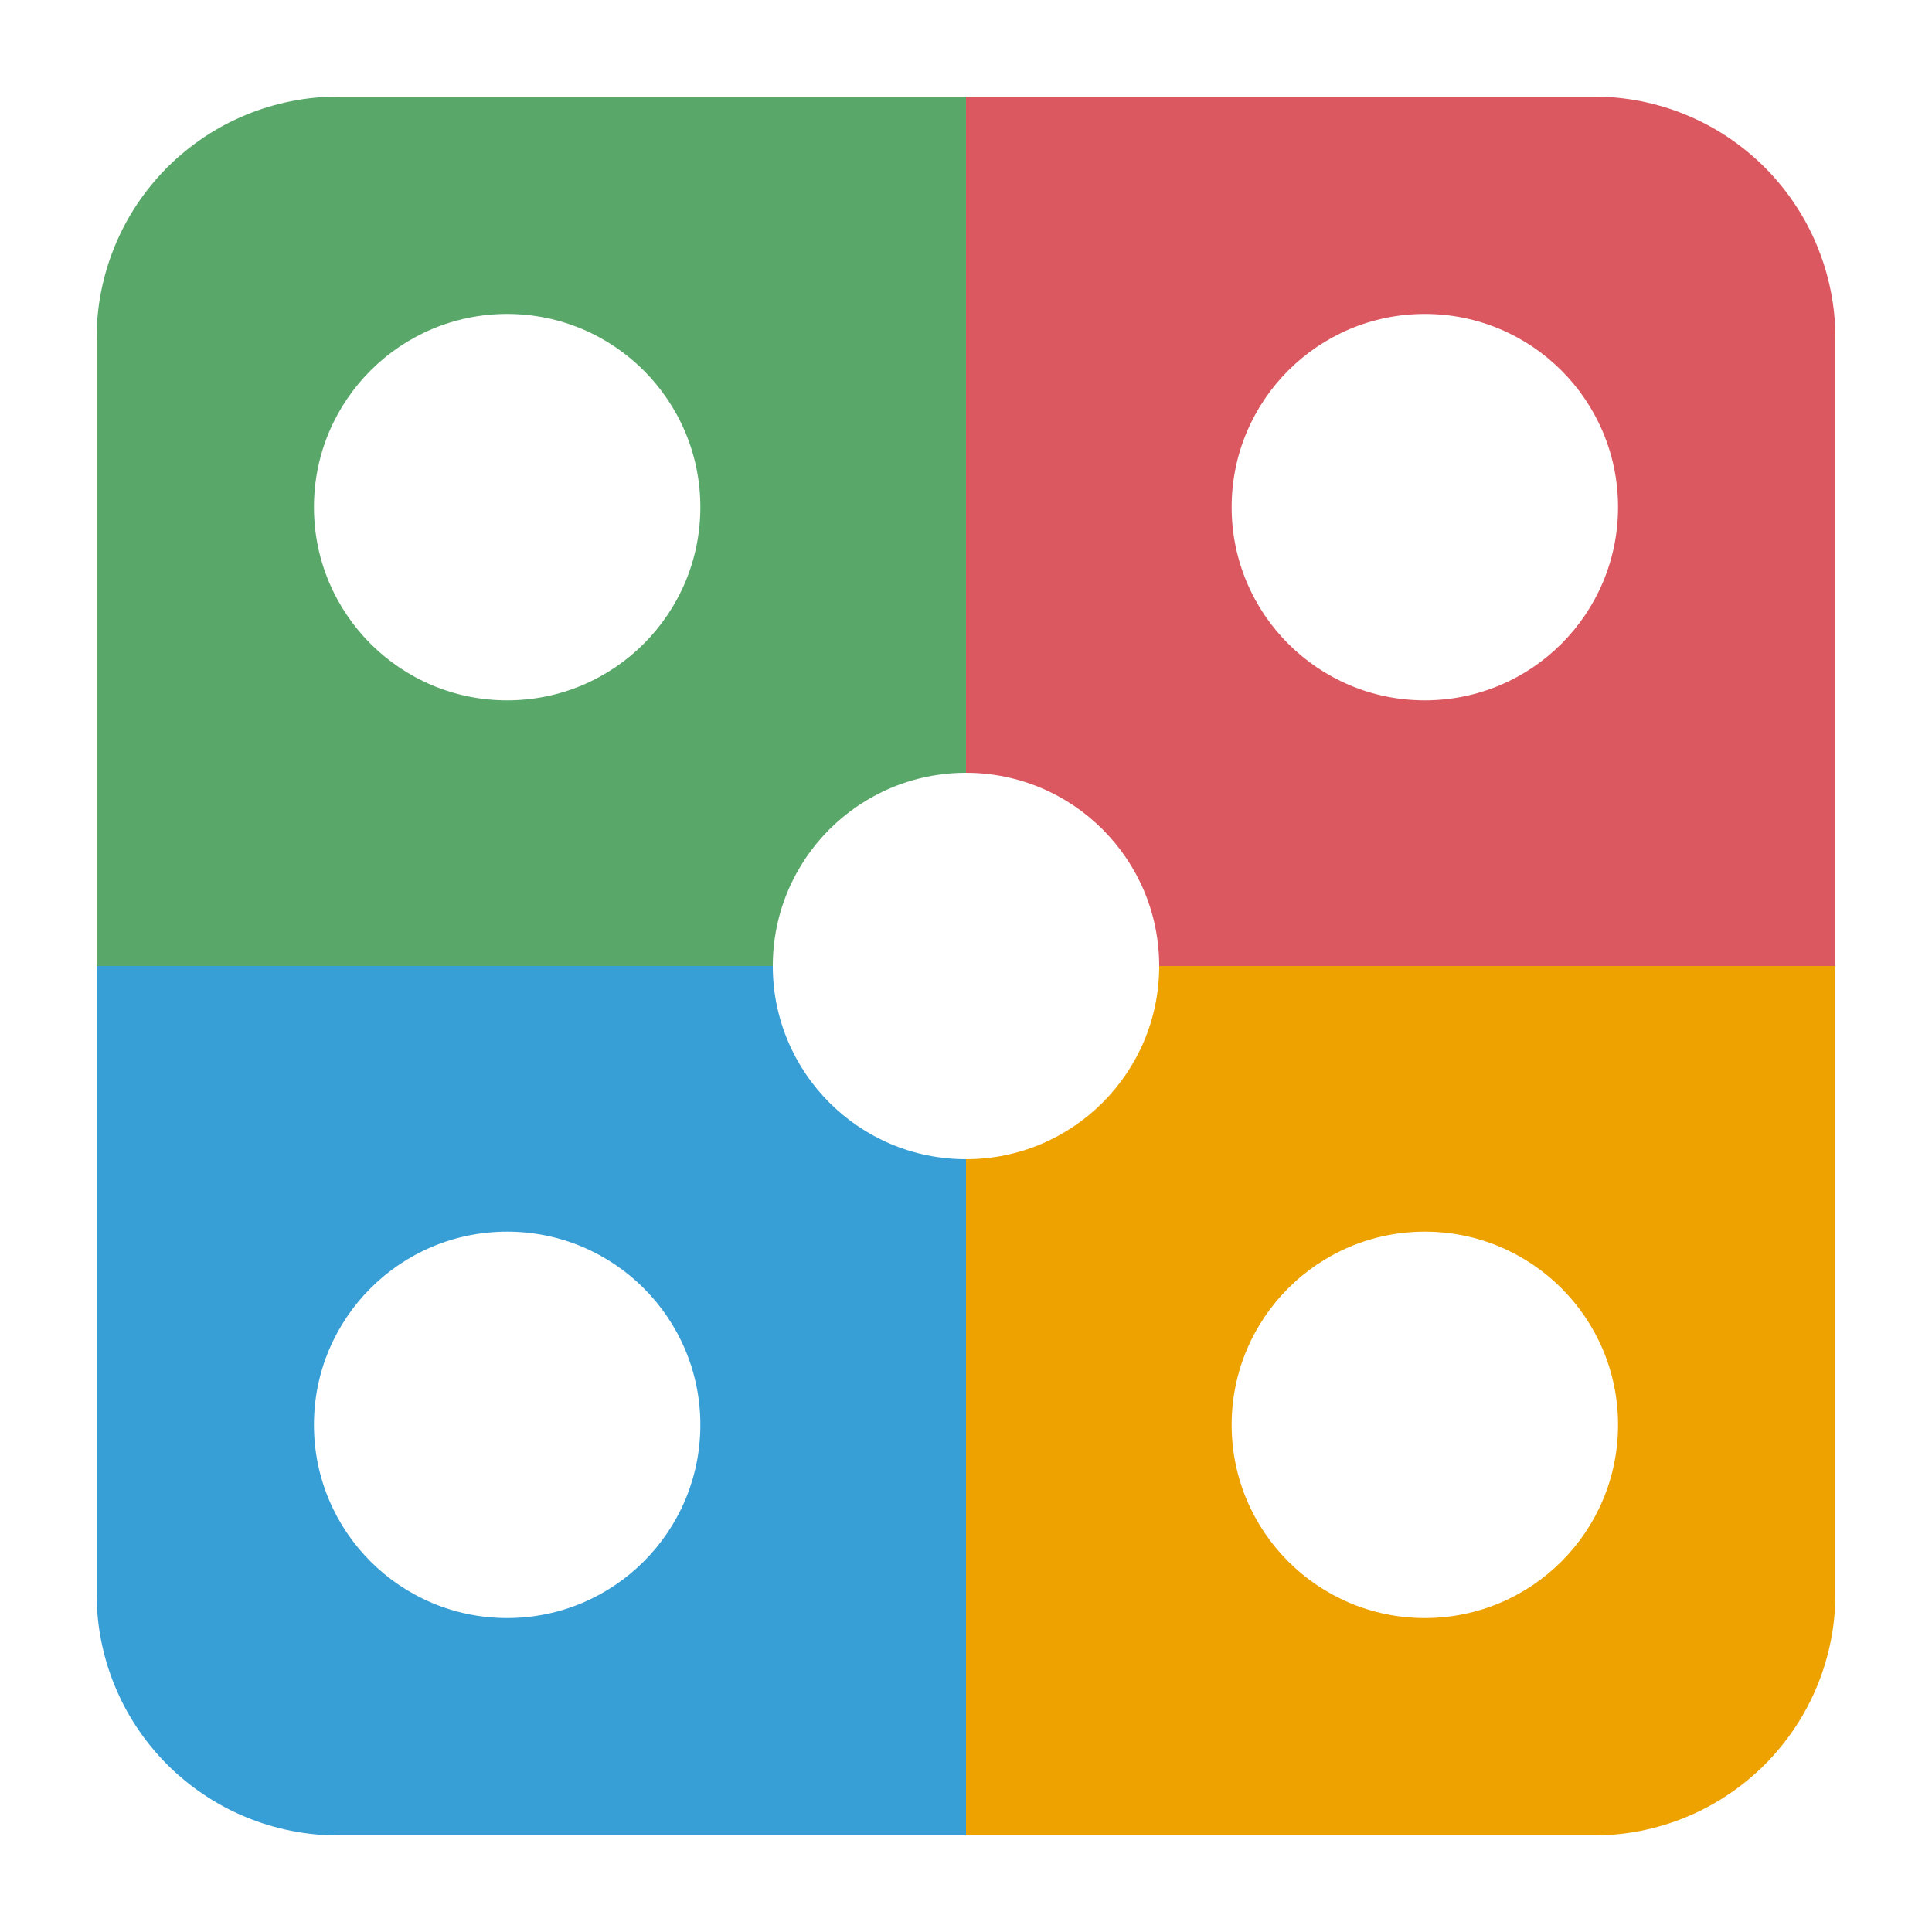
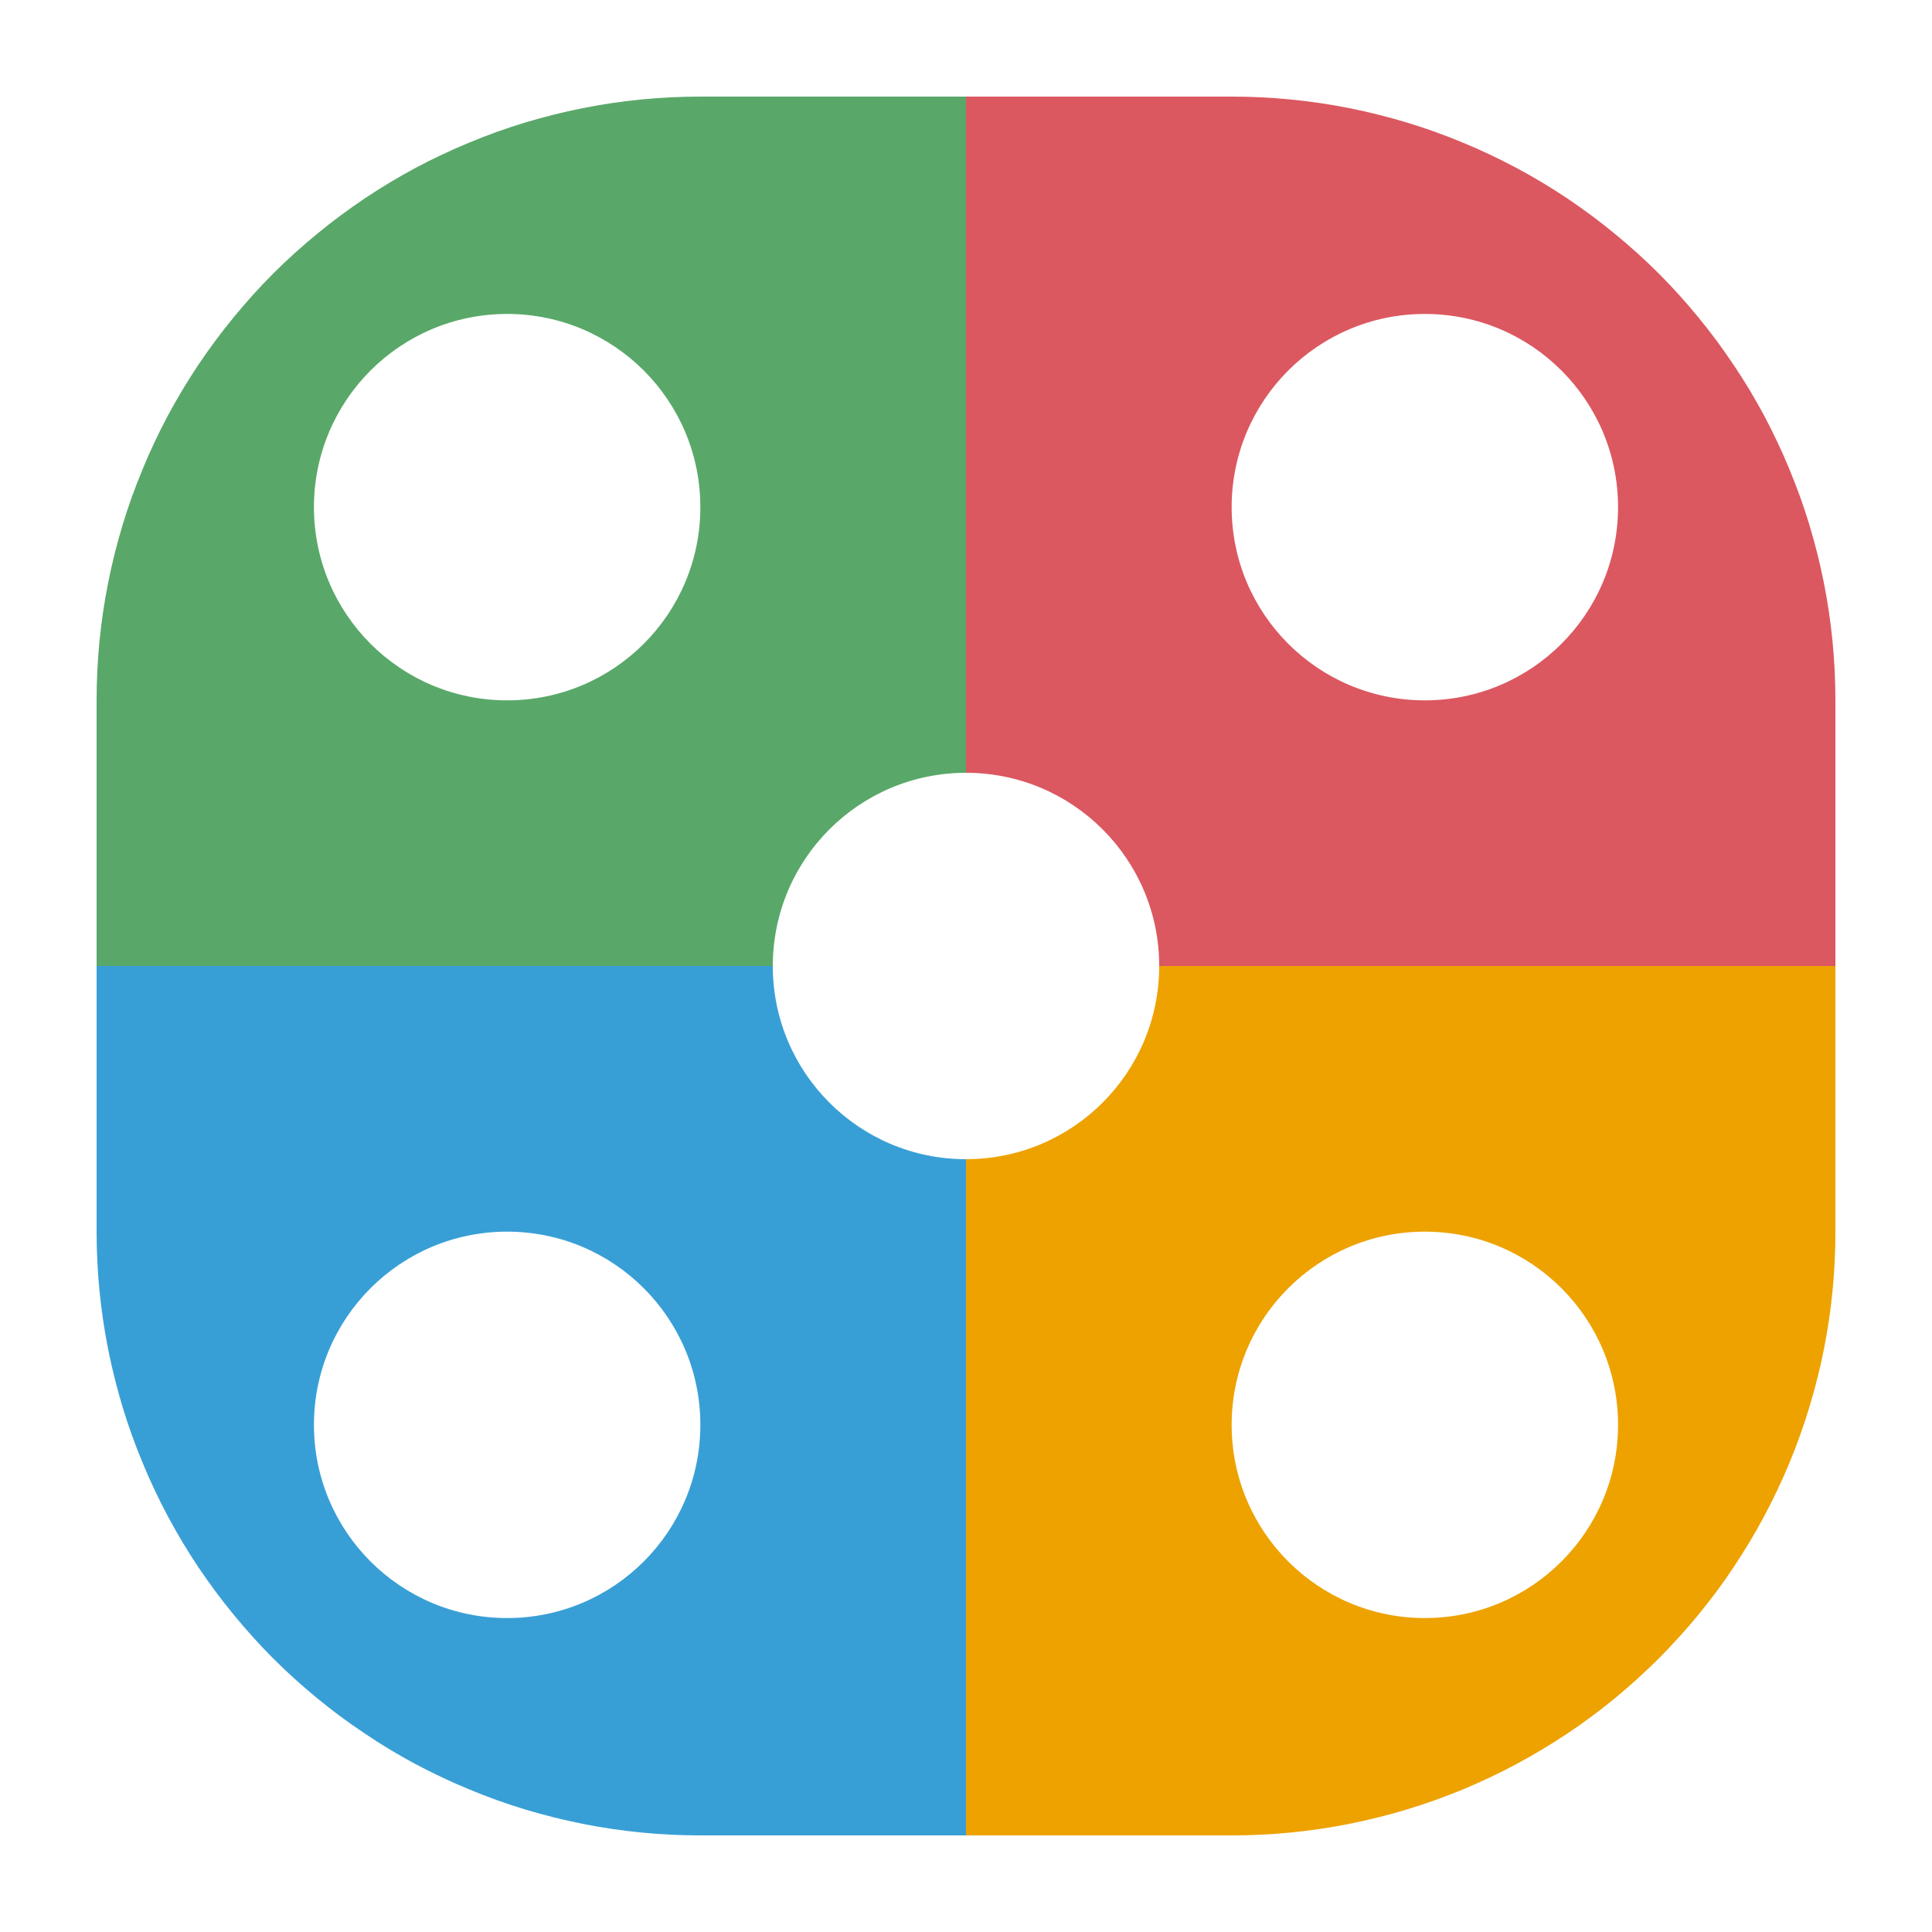
- <svg xmlns="http://www.w3.org/2000/svg" width="40px" height="40px" viewBox="0 0 40 40" version="1.1">
+ <svg xmlns="http://www.w3.org/2000/svg" width="16px" height="16px" viewBox="0 0 16 16" version="1.1">
  <g id="randomness">
    <g id="pluginIcon">
-       <path d="M0 0L0 14C2.209 14 4 15.791 4 18L18 18L18 4.999Q18 4.876 17.994 4.754Q17.988 4.631 17.976 4.509Q17.964 4.387 17.946 4.265Q17.928 4.144 17.904 4.024Q17.88 3.903 17.85 3.784Q17.82 3.665 17.785 3.548Q17.749 3.43 17.708 3.315Q17.666 3.199 17.619 3.086Q17.573 2.973 17.52 2.862Q17.468 2.751 17.41 2.642Q17.352 2.534 17.289 2.429Q17.226 2.324 17.157 2.222Q17.089 2.12 17.016 2.021Q16.943 1.923 16.865 1.828Q16.787 1.733 16.705 1.642Q16.623 1.551 16.536 1.464Q16.449 1.377 16.358 1.295Q16.267 1.213 16.172 1.135Q16.078 1.057 15.979 0.984Q15.88 0.911 15.778 0.842Q15.676 0.774 15.571 0.711Q15.466 0.648 15.357 0.59Q15.249 0.532 15.138 0.48Q15.027 0.427 14.914 0.381Q14.801 0.334 14.685 0.292Q14.57 0.251 14.452 0.215Q14.335 0.18 14.216 0.15Q14.097 0.12 13.976 0.096Q13.856 0.072 13.735 0.054Q13.613 0.036 13.491 0.024Q13.369 0.012 13.246 0.006Q13.124 0 13.001 0L0 0ZM9.5 4.5C7.291 4.5 5.5 6.291 5.5 8.5C5.5 10.709 7.291 12.5 9.5 12.5C11.709 12.5 13.5 10.709 13.5 8.5C13.5 6.291 11.709 4.5 9.5 4.5Z" transform="translate(20 2)" id="Top-die-Intersect" fill="#DB5860" fill-rule="evenodd" stroke="none" />
-       <path d="M18 0L4 0C4 2.209 2.209 4 0 4L0 18L13.001 18Q13.124 18 13.246 17.994Q13.369 17.988 13.491 17.976Q13.613 17.964 13.735 17.946Q13.856 17.928 13.976 17.904Q14.097 17.88 14.216 17.85Q14.335 17.82 14.452 17.785Q14.57 17.749 14.685 17.708Q14.801 17.666 14.914 17.619Q15.027 17.573 15.138 17.52Q15.249 17.468 15.357 17.41Q15.466 17.352 15.571 17.289Q15.676 17.226 15.778 17.157Q15.88 17.089 15.979 17.016Q16.078 16.943 16.172 16.865Q16.267 16.787 16.358 16.705Q16.449 16.623 16.536 16.536Q16.623 16.449 16.705 16.358Q16.787 16.267 16.865 16.172Q16.943 16.078 17.016 15.979Q17.089 15.88 17.157 15.778Q17.226 15.676 17.289 15.571Q17.352 15.466 17.41 15.357Q17.468 15.249 17.52 15.138Q17.573 15.027 17.619 14.914Q17.666 14.801 17.708 14.685Q17.749 14.57 17.785 14.452Q17.82 14.335 17.85 14.216Q17.88 14.097 17.904 13.976Q17.928 13.856 17.946 13.735Q17.964 13.613 17.976 13.491Q17.988 13.369 17.994 13.246Q18 13.124 18 13.001L18 0ZM5.5 9.5C5.5 7.291 7.291 5.5 9.5 5.5C11.709 5.5 13.5 7.291 13.5 9.5C13.5 11.709 11.709 13.5 9.5 13.5C7.291 13.5 5.5 11.709 5.5 9.5Z" transform="translate(20 20)" id="Right-die-Intersect" fill="#EDA200" fill-rule="evenodd" stroke="none" />
-       <path d="M18 18L18 4C15.791 4 14 2.209 14 0L0 0L0 13.001Q0 13.124 0.006 13.246Q0.012 13.369 0.024 13.491Q0.036 13.613 0.054 13.735Q0.072 13.856 0.096 13.976Q0.12 14.097 0.15 14.216Q0.18 14.335 0.215 14.452Q0.251 14.57 0.292 14.685Q0.334 14.801 0.381 14.914Q0.427 15.027 0.48 15.138Q0.532 15.249 0.59 15.357Q0.648 15.466 0.711 15.571Q0.774 15.676 0.842 15.778Q0.911 15.88 0.984 15.979Q1.057 16.078 1.135 16.172Q1.213 16.267 1.295 16.358Q1.377 16.449 1.464 16.536Q1.551 16.623 1.642 16.705Q1.733 16.787 1.828 16.865Q1.923 16.943 2.021 17.016Q2.12 17.089 2.222 17.157Q2.324 17.226 2.429 17.289Q2.534 17.352 2.642 17.41Q2.751 17.468 2.862 17.52Q2.973 17.573 3.086 17.619Q3.199 17.666 3.315 17.708Q3.43 17.749 3.548 17.785Q3.665 17.82 3.784 17.85Q3.903 17.88 4.024 17.904Q4.144 17.928 4.265 17.946Q4.387 17.964 4.509 17.976Q4.631 17.988 4.754 17.994Q4.876 18 4.999 18L18 18ZM8.5 5.5C6.291 5.5 4.5 7.291 4.5 9.5C4.5 11.709 6.291 13.5 8.5 13.5C10.709 13.5 12.5 11.709 12.5 9.5C12.5 7.291 10.709 5.5 8.5 5.5Z" transform="translate(2.000008 20)" id="Bottom-die-Intersect" fill="#389FD6" fill-rule="evenodd" stroke="none" />
-       <path d="M0 18L14 18C14 15.791 15.791 14 18 14L18 0L4.999 0Q4.876 0 4.754 0.006Q4.631 0.012 4.509 0.024Q4.387 0.036 4.265 0.054Q4.144 0.072 4.024 0.096Q3.903 0.12 3.784 0.15Q3.665 0.18 3.548 0.215Q3.43 0.251 3.315 0.292Q3.199 0.334 3.086 0.381Q2.973 0.427 2.862 0.48Q2.751 0.532 2.642 0.59Q2.534 0.648 2.429 0.711Q2.324 0.774 2.222 0.842Q2.12 0.911 2.021 0.984Q1.923 1.057 1.828 1.135Q1.733 1.213 1.642 1.295Q1.551 1.377 1.464 1.464Q1.377 1.551 1.295 1.642Q1.213 1.733 1.135 1.828Q1.057 1.923 0.984 2.021Q0.911 2.12 0.842 2.222Q0.774 2.324 0.711 2.429Q0.648 2.534 0.59 2.642Q0.532 2.751 0.48 2.862Q0.427 2.973 0.381 3.086Q0.334 3.199 0.292 3.315Q0.251 3.43 0.215 3.548Q0.18 3.665 0.15 3.784Q0.12 3.903 0.096 4.024Q0.072 4.144 0.054 4.265Q0.036 4.387 0.024 4.509Q0.012 4.631 0.006 4.754Q0 4.876 0 4.999L0 18ZM4.5 8.5C4.5 6.291 6.291 4.5 8.5 4.5C10.709 4.5 12.5 6.291 12.5 8.5C12.5 10.709 10.709 12.5 8.5 12.5C6.291 12.5 4.5 10.709 4.5 8.5Z" transform="translate(2 2)" id="Left-die-Intersect" fill="#59A869" fill-rule="evenodd" stroke="none" />
+       <path d="M8 0.8L8 6.4C8.884 6.4 9.6 7.116 9.6 8L15.2 8L15.2 5.799Q15.2 5.676 15.194 5.554Q15.188 5.431 15.176 5.309Q15.164 5.187 15.146 5.065Q15.128 4.944 15.104 4.824Q15.08 4.703 15.05 4.584Q15.02 4.465 14.985 4.348Q14.949 4.23 14.908 4.115Q14.866 3.999 14.819 3.886Q14.773 3.773 14.72 3.662Q14.668 3.551 14.61 3.442Q14.552 3.334 14.489 3.229Q14.426 3.124 14.357 3.022Q14.289 2.92 14.216 2.821Q14.143 2.723 14.065 2.628Q13.987 2.533 13.905 2.442Q13.823 2.351 13.736 2.264Q13.649 2.177 13.558 2.095Q13.467 2.013 13.372 1.935Q13.277 1.857 13.179 1.784Q13.08 1.711 12.978 1.642Q12.876 1.574 12.771 1.511Q12.666 1.448 12.557 1.39Q12.449 1.332 12.338 1.28Q12.227 1.227 12.114 1.181Q12.001 1.134 11.885 1.092Q11.77 1.051 11.652 1.015Q11.535 0.98 11.416 0.95Q11.297 0.92 11.176 0.896Q11.056 0.872 10.934 0.854Q10.813 0.836 10.691 0.824Q10.569 0.812 10.446 0.806Q10.324 0.8 10.201 0.8L8 0.8ZM11.8 2.6C10.916 2.6 10.2 3.316 10.2 4.2C10.2 5.084 10.916 5.8 11.8 5.8C12.684 5.8 13.4 5.084 13.4 4.2C13.4 3.316 12.684 2.6 11.8 2.6Z" id="Top-die-Intersect" fill="#DB5860" fill-rule="evenodd" stroke="none" />
+       <path d="M15.2 8L9.6 8C9.6 8.884 8.884 9.6 8 9.6L8 15.2L10.201 15.2Q10.324 15.2 10.446 15.194Q10.569 15.188 10.691 15.176Q10.813 15.164 10.934 15.146Q11.056 15.128 11.176 15.104Q11.296 15.08 11.415 15.05Q11.534 15.021 11.652 14.985Q11.769 14.949 11.885 14.908Q12 14.867 12.114 14.82Q12.227 14.773 12.338 14.72Q12.449 14.668 12.557 14.61Q12.665 14.552 12.77 14.489Q12.876 14.426 12.978 14.358Q13.08 14.29 13.178 14.217Q13.277 14.144 13.372 14.066Q13.466 13.988 13.557 13.906Q13.648 13.823 13.735 13.737Q13.822 13.65 13.904 13.559Q13.987 13.468 14.065 13.373Q14.142 13.278 14.216 13.18Q14.289 13.081 14.357 12.979Q14.425 12.877 14.488 12.772Q14.551 12.667 14.609 12.559Q14.667 12.451 14.719 12.34Q14.772 12.229 14.819 12.116Q14.866 12.002 14.907 11.887Q14.949 11.771 14.984 11.654Q15.02 11.536 15.05 11.417Q15.08 11.299 15.104 11.178Q15.128 11.058 15.146 10.937Q15.164 10.815 15.176 10.693Q15.188 10.571 15.194 10.448Q15.2 10.326 15.2 10.203L15.2 8ZM10.2 11.8C10.2 10.916 10.916 10.2 11.8 10.2C12.684 10.2 13.4 10.916 13.4 11.8C13.4 12.684 12.684 13.4 11.8 13.4C10.916 13.4 10.2 12.684 10.2 11.8Z" id="Right-die-Intersect" fill="#EDA200" fill-rule="evenodd" stroke="none" />
+       <path d="M8 15.2L8 9.6C7.116 9.6 6.4 8.884 6.4 8L0.8 8L0.8 10.201Q0.8 10.324 0.806 10.446Q0.812 10.569 0.824 10.691Q0.836 10.813 0.854 10.934Q0.872 11.056 0.896 11.176Q0.92 11.297 0.95 11.416Q0.98 11.535 1.015 11.652Q1.051 11.77 1.092 11.885Q1.134 12.001 1.181 12.114Q1.227 12.227 1.28 12.338Q1.332 12.449 1.39 12.557Q1.448 12.666 1.511 12.771Q1.574 12.876 1.642 12.978Q1.711 13.08 1.784 13.179Q1.857 13.277 1.935 13.372Q2.013 13.467 2.095 13.558Q2.177 13.649 2.264 13.736Q2.351 13.823 2.442 13.905Q2.533 13.987 2.628 14.065Q2.723 14.143 2.821 14.216Q2.92 14.289 3.022 14.357Q3.124 14.426 3.229 14.489Q3.334 14.552 3.442 14.61Q3.551 14.668 3.662 14.72Q3.773 14.773 3.886 14.819Q3.999 14.866 4.115 14.908Q4.23 14.949 4.348 14.985Q4.465 15.02 4.584 15.05Q4.703 15.08 4.824 15.104Q4.944 15.128 5.066 15.146Q5.187 15.164 5.309 15.176Q5.431 15.188 5.554 15.194Q5.676 15.2 5.799 15.2L8 15.2ZM4.2 10.2C3.316 10.2 2.6 10.916 2.6 11.8C2.6 12.684 3.316 13.4 4.2 13.4C5.084 13.4 5.8 12.684 5.8 11.8C5.8 10.916 5.084 10.2 4.2 10.2Z" id="Bottom-die-Intersect" fill="#389FD6" fill-rule="evenodd" stroke="none" />
+       <path d="M0.8 8L6.4 8C6.4 7.116 7.116 6.4 8 6.4L8 0.8L5.799 0.8Q5.676 0.8 5.554 0.806Q5.431 0.812 5.309 0.824Q5.187 0.836 5.065 0.854Q4.944 0.872 4.824 0.896Q4.703 0.92 4.584 0.95Q4.465 0.98 4.348 1.015Q4.23 1.051 4.115 1.092Q3.999 1.134 3.886 1.181Q3.773 1.227 3.662 1.28Q3.551 1.332 3.442 1.39Q3.334 1.448 3.229 1.511Q3.124 1.574 3.022 1.642Q2.92 1.711 2.821 1.784Q2.723 1.857 2.628 1.935Q2.533 2.013 2.442 2.095Q2.351 2.177 2.264 2.264Q2.177 2.351 2.095 2.442Q2.013 2.533 1.935 2.628Q1.857 2.723 1.784 2.821Q1.711 2.92 1.642 3.022Q1.574 3.124 1.511 3.229Q1.448 3.334 1.39 3.442Q1.332 3.551 1.28 3.662Q1.227 3.773 1.181 3.886Q1.134 3.999 1.092 4.115Q1.051 4.23 1.015 4.348Q0.98 4.465 0.95 4.584Q0.92 4.703 0.896 4.824Q0.872 4.944 0.854 5.065Q0.836 5.187 0.824 5.309Q0.812 5.431 0.806 5.554Q0.8 5.676 0.8 5.799L0.8 8ZM2.6 4.2C2.6 3.316 3.316 2.6 4.2 2.6C5.084 2.6 5.8 3.316 5.8 4.2C5.8 5.084 5.084 5.8 4.2 5.8C3.316 5.8 2.6 5.084 2.6 4.2Z" id="Left-die-Intersect" fill="#59A869" fill-rule="evenodd" stroke="none" />
    </g>
  </g>
</svg>
